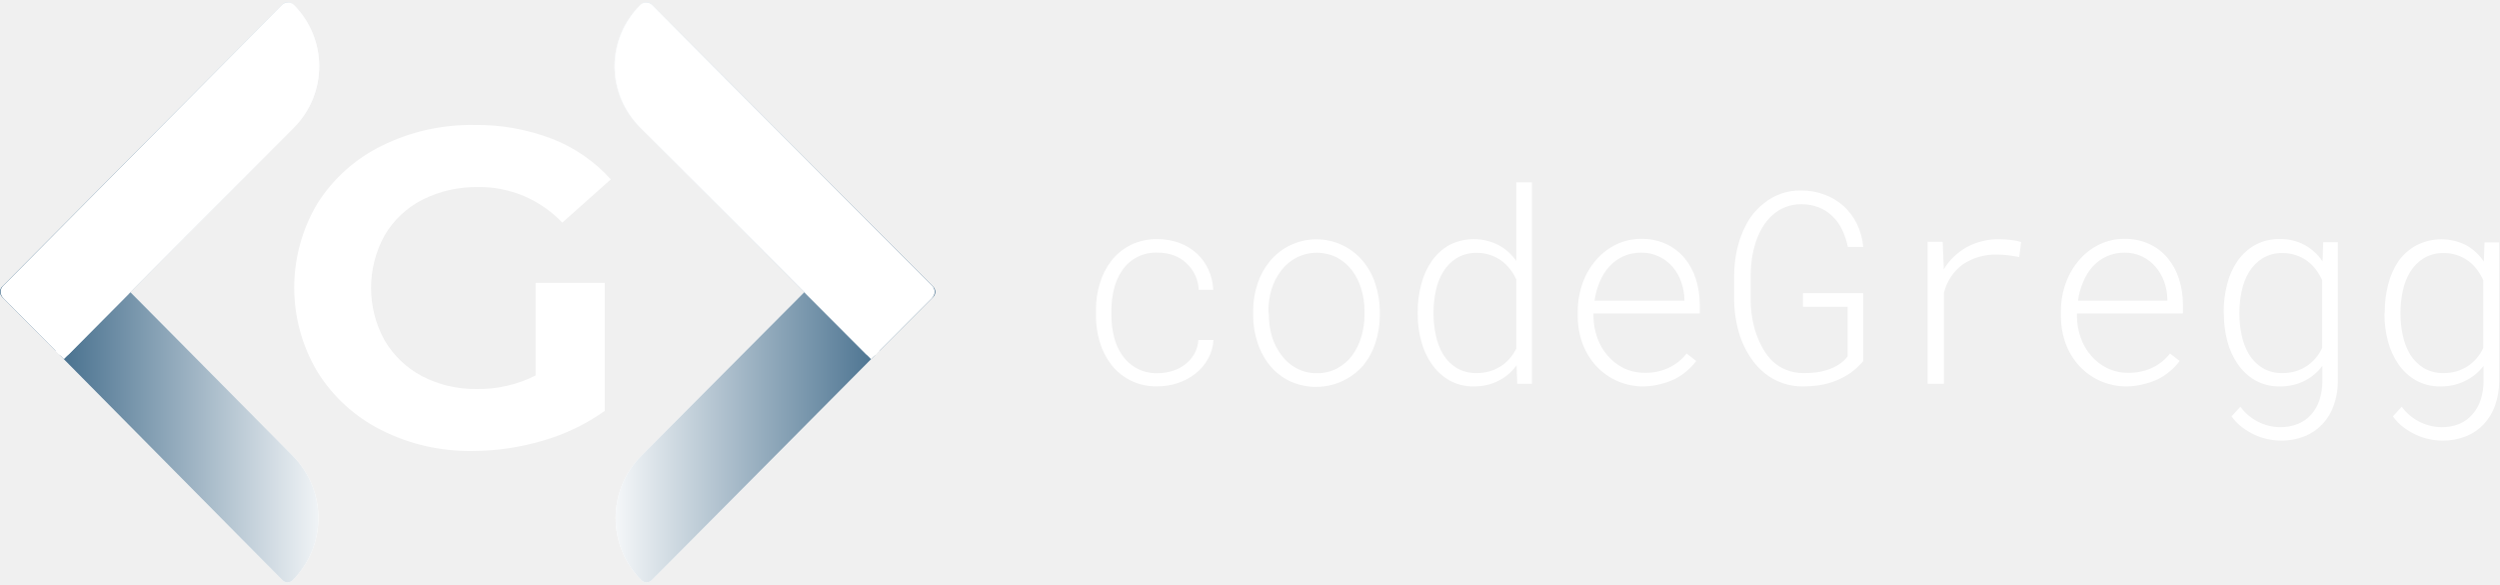
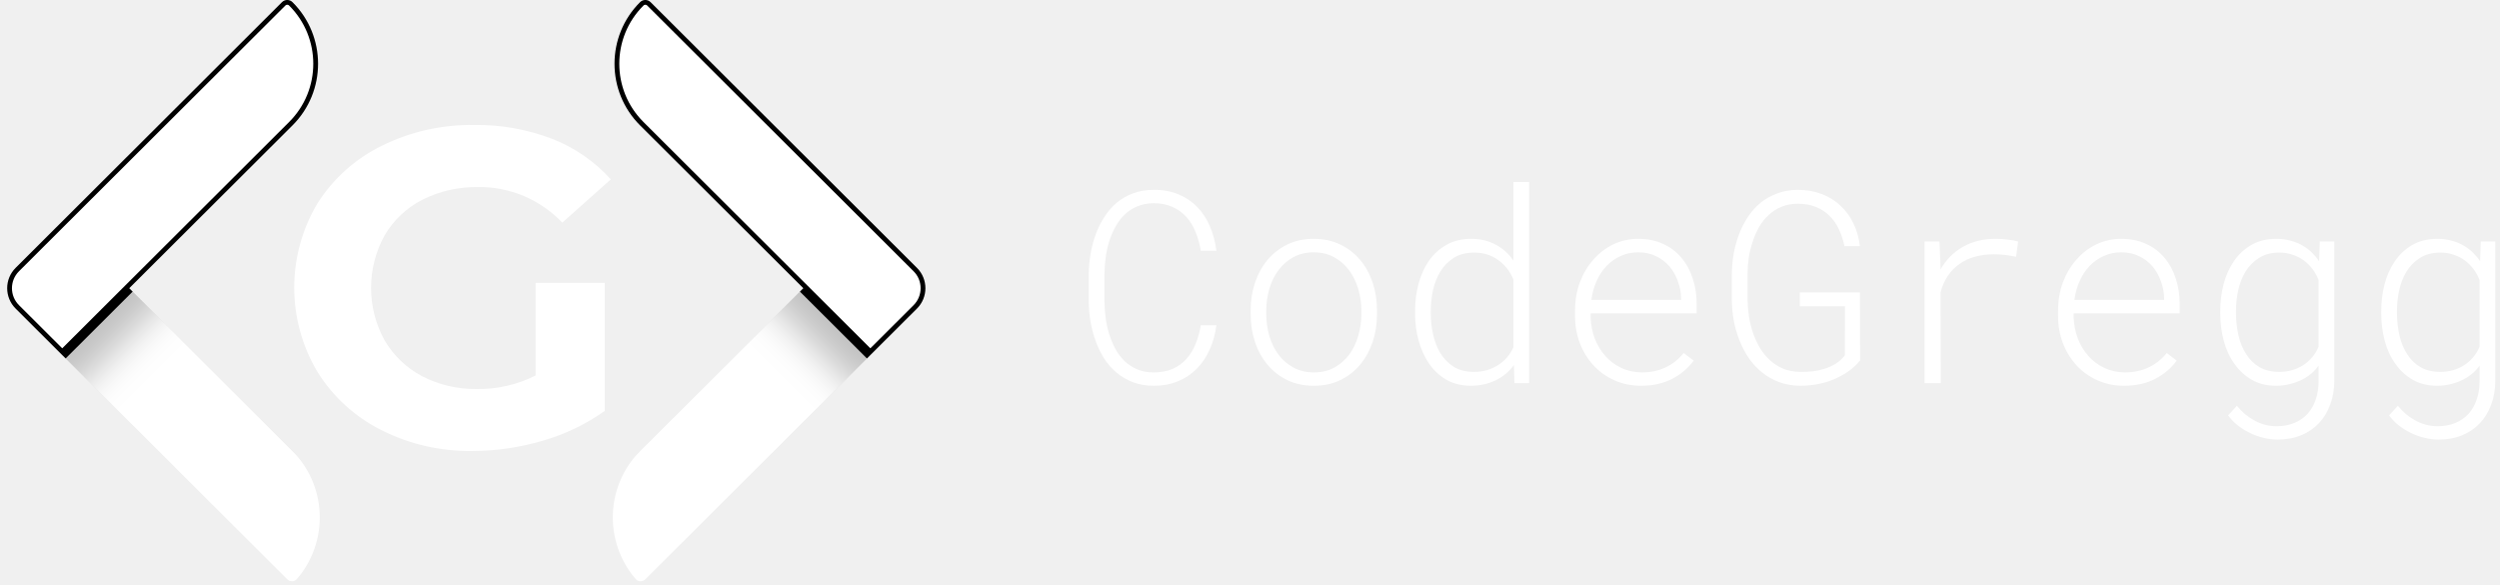
- <svg xmlns="http://www.w3.org/2000/svg" xmlns:xlink="http://www.w3.org/1999/xlink" width="261" height="61" viewBox="0 0 260.58 60.49">
-   <defs>
-     <linearGradient id="a" x1="-556.07" y1="350.75" x2="-557.07" y2="350.75" gradientTransform="matrix(33.28 0 0 -60.49 18541.67 21247.9)" gradientUnits="userSpaceOnUse">
-       <stop offset="0" stop-color="#fff" />
-       <stop offset="1" stop-color="#2f5d7f" />
-     </linearGradient>
-     <linearGradient id="b" x1="-557.15" y1="350.75" x2="-556.15" y2="350.75" gradientTransform="matrix(33.45 0 0 -60.49 18699.23 21246.13)" xlink:href="#a" />
-   </defs>
-   <g data-name="Layer 2">
-     <g data-name="Layer 1">
-       <g style="isolation:isolate" fill="#fff">
-         <path d="M120.72 38.69a5 5 0 0 0 1.56-.24 4.15 4.15 0 0 0 1.32-.69 3.65 3.65 0 0 0 .94-1.09 3.36 3.36 0 0 0 .42-1.44h1.57a4.44 4.44 0 0 1-.55 1.94 5.13 5.13 0 0 1-1.28 1.53 6.09 6.09 0 0 1-1.82 1 6.53 6.53 0 0 1-2.16.36 5.87 5.87 0 0 1-4.84-2.25 7.31 7.31 0 0 1-1.2-2.36 9.47 9.47 0 0 1-.4-2.77v-.58a9.4 9.4 0 0 1 .4-2.76 7.21 7.21 0 0 1 1.2-2.36 6 6 0 0 1 2-1.64 6.09 6.09 0 0 1 2.81-.62 6.5 6.5 0 0 1 2.28.39 5.58 5.58 0 0 1 1.82 1.1 5.18 5.18 0 0 1 1.21 1.67 5.69 5.69 0 0 1 .51 2.12H125a4 4 0 0 0-.39-1.55 4.07 4.07 0 0 0-.9-1.23 3.85 3.85 0 0 0-1.32-.81 4.61 4.61 0 0 0-1.65-.28A4.22 4.22 0 0 0 117 28a5.73 5.73 0 0 0-.84 1.92 9 9 0 0 0-.27 2.18v.58a9 9 0 0 0 .27 2.2 5.56 5.56 0 0 0 .84 1.92 4.4 4.4 0 0 0 1.48 1.36 4.33 4.33 0 0 0 2.24.53zM130.67 32.18a9 9 0 0 1 .47-2.85 7.28 7.28 0 0 1 1.29-2.33 6.31 6.31 0 0 1 9.68 0 7.12 7.12 0 0 1 1.3 2.38 9.25 9.25 0 0 1 .47 2.85v.45a9.26 9.26 0 0 1-.46 2.86 7.34 7.34 0 0 1-1.29 2.37 6.54 6.54 0 0 1-7.62 1.62 6.26 6.26 0 0 1-2.08-1.62 7.34 7.34 0 0 1-1.29-2.37 9 9 0 0 1-.47-2.86zm1.64.45a7.79 7.79 0 0 0 .33 2.27 6.18 6.18 0 0 0 1 1.94 4.65 4.65 0 0 0 1.55 1.34 4.34 4.34 0 0 0 2.14.51 4.29 4.29 0 0 0 2.12-.51 4.65 4.65 0 0 0 1.55-1.34 6.38 6.38 0 0 0 .95-1.94 7.79 7.79 0 0 0 .33-2.27v-.45a7.76 7.76 0 0 0-.33-2.25A6.18 6.18 0 0 0 141 28a4.83 4.83 0 0 0-1.56-1.35 4.7 4.7 0 0 0-4.26 0 4.76 4.76 0 0 0-1.59 1.35 6.16 6.16 0 0 0-1 1.94 7.76 7.76 0 0 0-.33 2.25zM147.83 32.27a10.63 10.63 0 0 1 .37-2.84 7.49 7.49 0 0 1 1.1-2.43 5.62 5.62 0 0 1 1.83-1.67 5.66 5.66 0 0 1 5.11 0 5.3 5.3 0 0 1 1.87 1.67v-8.2h1.63v21h-1.53l-.07-1.93a5.18 5.18 0 0 1-1.92 1.63 5.54 5.54 0 0 1-2.53.57 5.06 5.06 0 0 1-2.56-.63 5.79 5.79 0 0 1-1.83-1.69 7.34 7.34 0 0 1-1.1-2.4 10.5 10.5 0 0 1-.37-2.8zm1.65.28a10.22 10.22 0 0 0 .24 2.2 6.48 6.48 0 0 0 .77 2 4.35 4.35 0 0 0 1.4 1.4 4 4 0 0 0 2.1.53 4.68 4.68 0 0 0 1.32-.18 4.43 4.43 0 0 0 1.15-.51 4.3 4.3 0 0 0 .95-.81 4.87 4.87 0 0 0 .7-1.06v-7.19a4.85 4.85 0 0 0-.68-1.12 4.51 4.51 0 0 0-.92-.88 4.57 4.57 0 0 0-1.15-.57 4.18 4.18 0 0 0-1.34-.21 3.93 3.93 0 0 0-2.12.54 4.39 4.39 0 0 0-1.4 1.41 6.19 6.19 0 0 0-.78 2 10.32 10.32 0 0 0-.24 2.21zM171.44 40.07a6.64 6.64 0 0 1-5-2.13 7.27 7.27 0 0 1-1.41-2.3 8.19 8.19 0 0 1-.51-2.81v-.59a8.69 8.69 0 0 1 .53-3 7.55 7.55 0 0 1 1.4-2.37 6.52 6.52 0 0 1 2.09-1.6 6 6 0 0 1 2.59-.58 6 6 0 0 1 2.61.54 5.47 5.47 0 0 1 1.9 1.45 6.41 6.41 0 0 1 1.18 2.15 8.69 8.69 0 0 1 .42 2.64v1h-11.08v.32a6.66 6.66 0 0 0 .4 2.22 5.65 5.65 0 0 0 1.08 1.86 5.27 5.27 0 0 0 1.68 1.3 5 5 0 0 0 2.19.48 5.55 5.55 0 0 0 2.47-.51 5.08 5.08 0 0 0 1.89-1.5l1 .78a6 6 0 0 1-1 1.06 6.32 6.32 0 0 1-1.25.83 7.68 7.68 0 0 1-1.51.53 7.55 7.55 0 0 1-1.67.23zm-.31-13.94a4.45 4.45 0 0 0-1.84.37 4.57 4.57 0 0 0-1.46 1.05 5.49 5.49 0 0 0-1 1.58 7.29 7.29 0 0 0-.56 2h9.37v-.18a5.79 5.79 0 0 0-.34-1.79 4.91 4.91 0 0 0-.87-1.53 4.24 4.24 0 0 0-1.43-1.09 4.05 4.05 0 0 0-1.87-.41zM194.29 37.43a7.38 7.38 0 0 1-1.3 1.21 7.63 7.63 0 0 1-1.51.82 8.05 8.05 0 0 1-1.68.47 11.56 11.56 0 0 1-1.78.14 6.22 6.22 0 0 1-4-1.37 7 7 0 0 1-1.38-1.49 9.54 9.54 0 0 1-1-1.84 10.84 10.84 0 0 1-.59-2.06 12 12 0 0 1-.22-2.14v-2.79a12.42 12.42 0 0 1 .2-2.09 10.69 10.69 0 0 1 .56-2 9.45 9.45 0 0 1 .93-1.82 6.92 6.92 0 0 1 1.39-1.47 5.93 5.93 0 0 1 3.88-1.35 6.8 6.8 0 0 1 2.46.43 6.24 6.24 0 0 1 2 1.2 6.35 6.35 0 0 1 1.38 1.85 7.1 7.1 0 0 1 .66 2.4h-1.61a7.75 7.75 0 0 0-.59-1.78 4.83 4.83 0 0 0-1-1.41 4.36 4.36 0 0 0-1.41-.92 4.92 4.92 0 0 0-1.85-.34 4.42 4.42 0 0 0-3.07 1.19 5.55 5.55 0 0 0-1 1.25 7.94 7.94 0 0 0-.69 1.54 11.45 11.45 0 0 0-.39 1.66 13.87 13.87 0 0 0-.13 1.66v2.82a11.22 11.22 0 0 0 .16 1.71 9 9 0 0 0 .43 1.7 8.6 8.6 0 0 0 .72 1.57 5.49 5.49 0 0 0 1 1.29 4.49 4.49 0 0 0 1.38.87 4.69 4.69 0 0 0 1.77.34 9.22 9.22 0 0 0 1.27-.06 6.22 6.22 0 0 0 1.28-.28 4.9 4.9 0 0 0 1.16-.54 3.48 3.48 0 0 0 .94-.86v-5.17H188v-1.42h6.28zM208.52 24.73a10.16 10.16 0 0 1 1.23.08 5.33 5.33 0 0 1 1 .21l-.2 1.57c-.38-.08-.77-.14-1.15-.19a9 9 0 0 0-1.18-.07 6.08 6.08 0 0 0-3.52 1 5.19 5.19 0 0 0-2 3v9.47H201V25h1.57l.11 2.57v.3a6.53 6.53 0 0 1 2.39-2.31 6.91 6.91 0 0 1 3.45-.83zM221.85 40.07a6.83 6.83 0 0 1-2.85-.57 6.73 6.73 0 0 1-2.18-1.56 6.92 6.92 0 0 1-1.41-2.3 8.19 8.19 0 0 1-.51-2.81v-.59a8.45 8.45 0 0 1 .53-3 7.55 7.55 0 0 1 1.4-2.37 6.52 6.52 0 0 1 2.09-1.6 5.94 5.94 0 0 1 2.58-.58 6 6 0 0 1 2.62.54 5.47 5.47 0 0 1 1.9 1.45 6.41 6.41 0 0 1 1.18 2.15 8.69 8.69 0 0 1 .42 2.64v1h-11.05v.32a6.66 6.66 0 0 0 .4 2.22 5.65 5.65 0 0 0 1.08 1.86 5.27 5.27 0 0 0 1.68 1.3 4.92 4.92 0 0 0 2.19.48 5.55 5.55 0 0 0 2.47-.51 5.08 5.08 0 0 0 1.89-1.5l1 .78a6.46 6.46 0 0 1-1 1.06 6.32 6.32 0 0 1-1.25.83 7.78 7.78 0 0 1-1.52.53 7.4 7.4 0 0 1-1.66.23zm-.32-13.94a4.44 4.44 0 0 0-1.83.37 4.57 4.57 0 0 0-1.46 1.05 5.49 5.49 0 0 0-1 1.58 7.29 7.29 0 0 0-.56 2H226v-.18a5.78 5.78 0 0 0-.33-1.79 4.93 4.93 0 0 0-.88-1.53 4.2 4.2 0 0 0-1.38-1.08 4.06 4.06 0 0 0-1.88-.42zM231.87 32.27a11.05 11.05 0 0 1 .36-2.84 7.25 7.25 0 0 1 1.08-2.43 5.62 5.62 0 0 1 1.83-1.67 5.3 5.3 0 0 1 2.61-.62 5.23 5.23 0 0 1 2.55.61 5.33 5.33 0 0 1 1.88 1.72l.07-2h1.53v14.5a7.39 7.39 0 0 1-.43 2.49 5.38 5.38 0 0 1-1.18 1.97 5.26 5.26 0 0 1-1.86 1.27 6.43 6.43 0 0 1-2.47.45 6.86 6.86 0 0 1-2.76-.61 7.28 7.28 0 0 1-1.3-.79 5.09 5.09 0 0 1-1.09-1.13l.92-1a5.22 5.22 0 0 0 4.12 2.13 4.81 4.81 0 0 0 1.88-.34A3.75 3.75 0 0 0 241 43a4.27 4.27 0 0 0 .85-1.49 6.35 6.35 0 0 0 .31-1.9v-1.68a5.31 5.31 0 0 1-1.91 1.59 5.6 5.6 0 0 1-2.51.55 5.14 5.14 0 0 1-2.58-.63 5.66 5.66 0 0 1-1.82-1.69 7.54 7.54 0 0 1-1.09-2.4 10.91 10.91 0 0 1-.36-2.8zm1.64.28a10.22 10.22 0 0 0 .24 2.2 6.48 6.48 0 0 0 .77 2 4.35 4.35 0 0 0 1.4 1.4 3.94 3.94 0 0 0 2.1.53 4.8 4.8 0 0 0 1.33-.18 4.47 4.47 0 0 0 1.15-.53 4.68 4.68 0 0 0 .95-.83 4.81 4.81 0 0 0 .69-1.09V29a6.35 6.35 0 0 0-.67-1.13 4.36 4.36 0 0 0-.92-.9 4.29 4.29 0 0 0-1.15-.58 4 4 0 0 0-1.35-.22 3.9 3.9 0 0 0-2.12.54 4.39 4.39 0 0 0-1.4 1.41 6.19 6.19 0 0 0-.78 2 10.32 10.32 0 0 0-.24 2.21zM248.67 32.27a11.05 11.05 0 0 1 .36-2.84 7.68 7.68 0 0 1 1.08-2.43 5.55 5.55 0 0 1 1.89-1.65 5.7 5.7 0 0 1 5.15 0 5.33 5.33 0 0 1 1.85 1.71l.07-2h1.53v14.48a7.65 7.65 0 0 1-.42 2.49A5.55 5.55 0 0 1 259 44a5.18 5.18 0 0 1-1.86 1.27 6.42 6.42 0 0 1-2.46.45 6.6 6.6 0 0 1-1.37-.15 6.47 6.47 0 0 1-1.39-.46 7 7 0 0 1-1.31-.79 5.09 5.09 0 0 1-1.09-1.13l.92-1a5.23 5.23 0 0 0 4.13 2.13 4.8 4.8 0 0 0 1.87-.34 3.59 3.59 0 0 0 1.37-1 4.12 4.12 0 0 0 .85-1.49 6.05 6.05 0 0 0 .31-1.9v-1.66a5.31 5.31 0 0 1-1.97 1.59 5.6 5.6 0 0 1-2.51.55 5.07 5.07 0 0 1-2.57-.63 5.59 5.59 0 0 1-1.83-1.69 7.76 7.76 0 0 1-1.09-2.4 10.91 10.91 0 0 1-.36-2.8zm1.64.28a10.22 10.22 0 0 0 .24 2.2 6.48 6.48 0 0 0 .77 2 4.46 4.46 0 0 0 1.4 1.4 4 4 0 0 0 2.1.53 4.8 4.8 0 0 0 1.33-.18 4.7 4.7 0 0 0 1.16-.53 4.63 4.63 0 0 0 .94-.83 4.21 4.21 0 0 0 .69-1.09V29a5.8 5.8 0 0 0-.67-1.13 4.13 4.13 0 0 0-.92-.9 4.23 4.23 0 0 0-1.14-.58 4 4 0 0 0-1.36-.22 3.93 3.93 0 0 0-2.12.54 4.39 4.39 0 0 0-1.4 1.41 6.19 6.19 0 0 0-.78 2 10.32 10.32 0 0 0-.24 2.21z" />
+ <svg xmlns="http://www.w3.org/2000/svg" width="261" height="61" viewBox="0 0 261 61" fill="none">
+   <g clip-path="url(#clip0)">
+     <path d="M127.039 33.957H125.412C125.303 34.641 125.125 35.283 124.879 35.885C124.642 36.486 124.323 37.01 123.922 37.457C123.53 37.904 123.047 38.255 122.473 38.51C121.908 38.756 121.247 38.879 120.49 38.879C119.834 38.879 119.255 38.77 118.754 38.551C118.253 38.332 117.811 38.04 117.428 37.676C117.054 37.302 116.735 36.874 116.471 36.391C116.215 35.898 116.001 35.379 115.828 34.832C115.664 34.285 115.546 33.725 115.473 33.15C115.4 32.576 115.359 32.02 115.35 31.482V28.584C115.359 28.046 115.4 27.495 115.473 26.93C115.546 26.355 115.664 25.795 115.828 25.248C116.001 24.701 116.22 24.186 116.484 23.703C116.749 23.211 117.068 22.783 117.441 22.418C117.815 22.053 118.253 21.766 118.754 21.557C119.264 21.338 119.843 21.224 120.49 21.215C121.247 21.215 121.908 21.347 122.473 21.611C123.038 21.866 123.521 22.217 123.922 22.664C124.323 23.12 124.642 23.648 124.879 24.25C125.125 24.852 125.303 25.494 125.412 26.178H127.039C126.93 25.266 126.706 24.423 126.369 23.648C126.041 22.865 125.604 22.19 125.057 21.625C124.501 21.051 123.84 20.604 123.074 20.285C122.309 19.966 121.447 19.811 120.49 19.82C119.688 19.82 118.968 19.943 118.33 20.189C117.692 20.426 117.122 20.755 116.621 21.174C116.129 21.593 115.701 22.09 115.336 22.664C114.971 23.229 114.671 23.835 114.434 24.482C114.197 25.13 114.019 25.809 113.9 26.52C113.782 27.221 113.718 27.919 113.709 28.611V31.482C113.718 32.184 113.782 32.886 113.9 33.588C114.019 34.281 114.197 34.955 114.434 35.611C114.671 36.258 114.967 36.865 115.322 37.43C115.687 37.995 116.12 38.487 116.621 38.906C117.122 39.325 117.692 39.658 118.33 39.904C118.977 40.15 119.697 40.273 120.49 40.273C121.438 40.273 122.29 40.114 123.047 39.795C123.812 39.476 124.469 39.034 125.016 38.469C125.572 37.904 126.018 37.234 126.355 36.459C126.702 35.684 126.93 34.85 127.039 33.957Z" fill="white" />
+     <path d="M130.621 32.385V32.822C130.621 33.834 130.771 34.791 131.072 35.693C131.373 36.596 131.806 37.384 132.371 38.059C132.936 38.742 133.629 39.285 134.449 39.685C135.27 40.078 136.199 40.273 137.238 40.273C138.268 40.273 139.189 40.073 140 39.672C140.82 39.271 141.508 38.733 142.064 38.059C142.63 37.375 143.062 36.587 143.363 35.693C143.664 34.791 143.814 33.834 143.814 32.822V32.385C143.814 31.373 143.664 30.416 143.363 29.514C143.062 28.611 142.63 27.823 142.064 27.148C141.499 26.465 140.807 25.927 139.986 25.535C139.175 25.134 138.25 24.934 137.211 24.934C136.172 24.934 135.247 25.134 134.436 25.535C133.624 25.936 132.936 26.474 132.371 27.148C131.806 27.832 131.373 28.625 131.072 29.527C130.771 30.43 130.621 31.382 130.621 32.385ZM132.248 32.822V32.385C132.257 31.61 132.367 30.858 132.576 30.129C132.795 29.4 133.114 28.757 133.533 28.201C133.952 27.636 134.467 27.185 135.078 26.848C135.698 26.51 136.409 26.342 137.211 26.342C138.013 26.342 138.719 26.51 139.33 26.848C139.95 27.185 140.469 27.636 140.889 28.201C141.308 28.757 141.627 29.4 141.846 30.129C142.064 30.858 142.178 31.61 142.188 32.385V32.822C142.178 33.606 142.064 34.363 141.846 35.092C141.636 35.821 141.322 36.468 140.902 37.033C140.483 37.589 139.968 38.036 139.357 38.373C138.747 38.71 138.04 38.879 137.238 38.879C136.427 38.879 135.712 38.71 135.092 38.373C134.472 38.036 133.952 37.589 133.533 37.033C133.114 36.468 132.795 35.821 132.576 35.092C132.367 34.363 132.257 33.606 132.248 32.822Z" fill="white" />
+     <path d="M147.793 32.467V32.754C147.793 33.711 147.916 34.641 148.162 35.543C148.408 36.445 148.768 37.243 149.242 37.935C149.725 38.647 150.331 39.216 151.061 39.645C151.799 40.064 152.66 40.273 153.645 40.273C154.538 40.273 155.376 40.091 156.16 39.727C156.953 39.353 157.605 38.815 158.115 38.113L158.17 40H159.701V19H158.061V27.203C157.577 26.492 156.958 25.936 156.201 25.535C155.445 25.134 154.602 24.934 153.672 24.934C152.66 24.934 151.785 25.148 151.047 25.576C150.309 25.995 149.693 26.565 149.201 27.285C148.745 27.96 148.395 28.748 148.148 29.65C147.911 30.553 147.793 31.491 147.793 32.467ZM149.434 32.754V32.467C149.434 31.738 149.511 31.013 149.666 30.293C149.83 29.573 150.085 28.926 150.432 28.352C150.796 27.759 151.266 27.281 151.84 26.916C152.414 26.551 153.13 26.369 153.986 26.369C154.934 26.369 155.764 26.629 156.475 27.148C157.195 27.668 157.723 28.342 158.061 29.172V36.254C157.705 37.056 157.158 37.685 156.42 38.141C155.682 38.596 154.861 38.824 153.959 38.824C153.111 38.824 152.4 38.647 151.826 38.291C151.261 37.926 150.796 37.453 150.432 36.869C150.094 36.295 149.844 35.648 149.68 34.928C149.516 34.208 149.434 33.483 149.434 32.754Z" fill="white" />
+     <path d="M171.404 40.273C172.635 40.273 173.715 40.032 174.645 39.549C175.574 39.066 176.322 38.432 176.887 37.648L175.848 36.855C175.319 37.512 174.686 38.013 173.947 38.359C173.209 38.706 172.384 38.879 171.473 38.879C170.68 38.87 169.96 38.71 169.312 38.4C168.665 38.09 168.109 37.671 167.645 37.143C167.189 36.623 166.829 36.026 166.564 35.352C166.309 34.677 166.163 33.948 166.127 33.164V32.713H177.201V31.715C177.201 30.776 177.064 29.896 176.791 29.076C176.527 28.247 176.135 27.527 175.615 26.916C175.105 26.296 174.467 25.813 173.701 25.467C172.945 25.111 172.079 24.934 171.104 24.934C170.174 24.934 169.308 25.125 168.506 25.508C167.713 25.891 167.02 26.419 166.428 27.094C165.826 27.768 165.352 28.561 165.006 29.473C164.669 30.384 164.5 31.369 164.5 32.426V33.014C164.5 34.007 164.669 34.946 165.006 35.83C165.343 36.705 165.817 37.475 166.428 38.141C167.029 38.797 167.754 39.316 168.602 39.699C169.449 40.082 170.383 40.273 171.404 40.273ZM171.104 26.342C171.805 26.342 172.43 26.479 172.977 26.752C173.523 27.016 173.988 27.372 174.371 27.818C174.745 28.265 175.036 28.785 175.246 29.377C175.465 29.969 175.574 30.562 175.574 31.154V31.305H166.209C166.3 30.594 166.482 29.938 166.756 29.336C167.029 28.725 167.376 28.201 167.795 27.764C168.223 27.317 168.715 26.971 169.271 26.725C169.827 26.469 170.438 26.342 171.104 26.342Z" fill="white" />
+     <path d="M194.277 37.621L194.25 30.525H187.975V31.975H192.691L192.678 37.102C192.413 37.448 192.099 37.735 191.734 37.963C191.379 38.182 190.992 38.359 190.572 38.496C190.162 38.624 189.734 38.715 189.287 38.77C188.85 38.815 188.426 38.833 188.016 38.824C187.368 38.815 186.781 38.706 186.252 38.496C185.732 38.277 185.272 37.986 184.871 37.621C184.461 37.247 184.11 36.819 183.818 36.336C183.527 35.844 183.285 35.324 183.094 34.777C182.902 34.221 182.761 33.652 182.67 33.068C182.579 32.485 182.529 31.915 182.52 31.359V28.557C182.52 28.019 182.561 27.467 182.643 26.902C182.734 26.328 182.87 25.772 183.053 25.234C183.226 24.697 183.449 24.186 183.723 23.703C183.996 23.22 184.329 22.801 184.721 22.445C185.113 22.081 185.559 21.794 186.061 21.584C186.571 21.374 187.145 21.27 187.783 21.27C188.485 21.27 189.105 21.379 189.643 21.598C190.189 21.816 190.663 22.122 191.064 22.514C191.465 22.906 191.794 23.375 192.049 23.922C192.313 24.469 192.509 25.061 192.637 25.699H194.25C194.15 24.824 193.922 24.027 193.566 23.307C193.22 22.587 192.764 21.967 192.199 21.447C191.643 20.928 190.987 20.527 190.23 20.244C189.483 19.962 188.667 19.82 187.783 19.82C186.99 19.82 186.27 19.943 185.623 20.189C184.976 20.426 184.397 20.75 183.887 21.16C183.376 21.579 182.934 22.072 182.561 22.637C182.187 23.202 181.877 23.808 181.631 24.455C181.385 25.102 181.198 25.777 181.07 26.479C180.952 27.18 180.888 27.882 180.879 28.584V31.359C180.888 32.079 180.956 32.795 181.084 33.506C181.221 34.217 181.421 34.9 181.686 35.557C181.95 36.222 182.278 36.842 182.67 37.416C183.062 37.981 183.522 38.473 184.051 38.893C184.57 39.312 185.158 39.645 185.814 39.891C186.48 40.137 187.214 40.264 188.016 40.273C188.699 40.273 189.365 40.205 190.012 40.068C190.668 39.941 191.288 39.731 191.871 39.44C192.318 39.239 192.746 38.988 193.156 38.688C193.566 38.387 193.94 38.031 194.277 37.621Z" fill="white" />
+     <path d="M208.51 24.934C207.17 24.924 206.003 25.203 205.01 25.768C204.025 26.333 203.246 27.121 202.672 28.133L202.658 27.477L202.562 25.207H201.004V40H202.699L202.672 30.525C202.854 29.851 203.114 29.268 203.451 28.775C203.798 28.274 204.203 27.864 204.668 27.545C205.151 27.199 205.693 26.948 206.295 26.793C206.906 26.629 207.557 26.547 208.25 26.547C208.651 26.547 209.043 26.57 209.426 26.615C209.809 26.661 210.187 26.725 210.561 26.807L210.779 25.221C210.497 25.13 210.146 25.061 209.727 25.016C209.316 24.961 208.911 24.934 208.51 24.934Z" fill="white" />
+     <path d="M221.854 40.273C223.084 40.273 224.164 40.032 225.094 39.549C226.023 39.066 226.771 38.432 227.336 37.648L226.297 36.855C225.768 37.512 225.135 38.013 224.396 38.359C223.658 38.706 222.833 38.879 221.922 38.879C221.129 38.87 220.409 38.71 219.762 38.4C219.115 38.09 218.559 37.671 218.094 37.143C217.638 36.623 217.278 36.026 217.014 35.352C216.758 34.677 216.613 33.948 216.576 33.164V32.713H227.65V31.715C227.65 30.776 227.514 29.896 227.24 29.076C226.976 28.247 226.584 27.527 226.064 26.916C225.554 26.296 224.916 25.813 224.15 25.467C223.394 25.111 222.528 24.934 221.553 24.934C220.623 24.934 219.757 25.125 218.955 25.508C218.162 25.891 217.469 26.419 216.877 27.094C216.275 27.768 215.801 28.561 215.455 29.473C215.118 30.384 214.949 31.369 214.949 32.426V33.014C214.949 34.007 215.118 34.946 215.455 35.83C215.792 36.705 216.266 37.475 216.877 38.141C217.479 38.797 218.203 39.316 219.051 39.699C219.898 40.082 220.833 40.273 221.854 40.273ZM221.553 26.342C222.255 26.342 222.879 26.479 223.426 26.752C223.973 27.016 224.438 27.372 224.82 27.818C225.194 28.265 225.486 28.785 225.695 29.377C225.914 29.969 226.023 30.562 226.023 31.154V31.305H216.658C216.749 30.594 216.932 29.938 217.205 29.336C217.479 28.725 217.825 28.201 218.244 27.764C218.673 27.317 219.165 26.971 219.721 26.725C220.277 26.469 220.887 26.342 221.553 26.342Z" fill="white" />
+     <path d="M231.889 32.467V32.754C231.889 33.72 232.012 34.668 232.258 35.598C232.504 36.518 232.882 37.325 233.393 38.018C233.876 38.701 234.477 39.248 235.197 39.658C235.917 40.068 236.765 40.273 237.74 40.273C238.232 40.273 238.706 40.214 239.162 40.096C239.627 39.986 240.06 39.827 240.461 39.617C240.798 39.444 241.108 39.239 241.391 39.002C241.682 38.756 241.938 38.478 242.156 38.168V39.795C242.156 40.497 242.056 41.135 241.855 41.709C241.664 42.283 241.386 42.775 241.021 43.185C240.639 43.605 240.174 43.928 239.627 44.156C239.089 44.384 238.469 44.498 237.768 44.498C237.321 44.498 236.893 44.439 236.482 44.32C236.081 44.211 235.699 44.047 235.334 43.828C235.033 43.664 234.737 43.459 234.445 43.213C234.163 42.967 233.889 42.684 233.625 42.365L232.709 43.363C233.001 43.764 233.333 44.111 233.707 44.402C234.09 44.703 234.486 44.954 234.896 45.154C235.38 45.4 235.876 45.583 236.387 45.701C236.897 45.829 237.394 45.893 237.877 45.893C238.788 45.893 239.609 45.742 240.338 45.441C241.067 45.141 241.687 44.717 242.197 44.17C242.708 43.632 243.1 42.985 243.373 42.228C243.656 41.481 243.797 40.652 243.797 39.74V25.207H242.279L242.211 27.271C242.001 26.953 241.76 26.661 241.486 26.396C241.222 26.132 240.93 25.904 240.611 25.713C240.21 25.458 239.768 25.266 239.285 25.139C238.811 25.002 238.305 24.934 237.768 24.934C236.738 24.934 235.849 25.152 235.102 25.59C234.363 26.027 233.757 26.602 233.283 27.312C232.809 28.014 232.458 28.807 232.23 29.691C232.003 30.576 231.889 31.501 231.889 32.467ZM233.529 32.754V32.467C233.529 31.738 233.607 31.018 233.762 30.307C233.917 29.596 234.163 28.958 234.5 28.393C234.855 27.8 235.325 27.317 235.908 26.943C236.492 26.561 237.216 26.369 238.082 26.369C238.565 26.369 239.016 26.442 239.436 26.588C239.864 26.725 240.251 26.921 240.598 27.176C240.944 27.431 241.249 27.732 241.514 28.078C241.778 28.424 241.992 28.812 242.156 29.24V36.185C241.992 36.596 241.769 36.965 241.486 37.293C241.213 37.621 240.898 37.899 240.543 38.127C240.188 38.355 239.8 38.528 239.381 38.647C238.962 38.765 238.52 38.824 238.055 38.824C237.253 38.824 236.564 38.66 235.99 38.332C235.416 37.995 234.956 37.548 234.609 36.992C234.236 36.427 233.962 35.771 233.789 35.023C233.625 34.267 233.538 33.51 233.529 32.754Z" fill="white" />
+     <path d="M248.705 32.467V32.754C248.705 33.72 248.828 34.668 249.074 35.598C249.32 36.518 249.699 37.325 250.209 38.018C250.692 38.701 251.294 39.248 252.014 39.658C252.734 40.068 253.581 40.273 254.557 40.273C255.049 40.273 255.523 40.214 255.979 40.096C256.443 39.986 256.876 39.827 257.277 39.617C257.615 39.444 257.924 39.239 258.207 39.002C258.499 38.756 258.754 38.478 258.973 38.168V39.795C258.973 40.497 258.872 41.135 258.672 41.709C258.48 42.283 258.202 42.775 257.838 43.185C257.455 43.605 256.99 43.928 256.443 44.156C255.906 44.384 255.286 44.498 254.584 44.498C254.137 44.498 253.709 44.439 253.299 44.32C252.898 44.211 252.515 44.047 252.15 43.828C251.85 43.664 251.553 43.459 251.262 43.213C250.979 42.967 250.706 42.684 250.441 42.365L249.525 43.363C249.817 43.764 250.15 44.111 250.523 44.402C250.906 44.703 251.303 44.954 251.713 45.154C252.196 45.4 252.693 45.583 253.203 45.701C253.714 45.829 254.21 45.893 254.693 45.893C255.605 45.893 256.425 45.742 257.154 45.441C257.883 45.141 258.503 44.717 259.014 44.17C259.524 43.632 259.916 42.985 260.189 42.228C260.472 41.481 260.613 40.652 260.613 39.74V25.207H259.096L259.027 27.271C258.818 26.953 258.576 26.661 258.303 26.396C258.038 26.132 257.747 25.904 257.428 25.713C257.027 25.458 256.585 25.266 256.102 25.139C255.628 25.002 255.122 24.934 254.584 24.934C253.554 24.934 252.665 25.152 251.918 25.59C251.18 26.027 250.574 26.602 250.1 27.312C249.626 28.014 249.275 28.807 249.047 29.691C248.819 30.576 248.705 31.501 248.705 32.467ZM250.346 32.754V32.467C250.346 31.738 250.423 31.018 250.578 30.307C250.733 29.596 250.979 28.958 251.316 28.393C251.672 27.8 252.141 27.317 252.725 26.943C253.308 26.561 254.033 26.369 254.898 26.369C255.382 26.369 255.833 26.442 256.252 26.588C256.68 26.725 257.068 26.921 257.414 27.176C257.76 27.431 258.066 27.732 258.33 28.078C258.594 28.424 258.809 28.812 258.973 29.24V36.185C258.809 36.596 258.585 36.965 258.303 37.293C258.029 37.621 257.715 37.899 257.359 38.127C257.004 38.355 256.617 38.528 256.197 38.647C255.778 38.765 255.336 38.824 254.871 38.824C254.069 38.824 253.381 38.66 252.807 38.332C252.232 37.995 251.772 37.548 251.426 36.992C251.052 36.427 250.779 35.771 250.605 35.023C250.441 34.267 250.355 33.51 250.346 32.754Z" fill="white" />
+     <path d="M55.94 29.533H63.162V42.895C61.205 44.285 59.028 45.335 56.721 46C54.331 46.71 51.852 47.074 49.359 47.082C46.044 47.136 42.764 46.383 39.804 44.888C37.071 43.515 34.77 41.415 33.153 38.818C31.567 36.161 30.73 33.124 30.73 30.029C30.73 26.934 31.567 23.897 33.153 21.24C34.789 18.657 37.108 16.576 39.854 15.23C42.853 13.745 46.163 12.996 49.51 13.047C52.291 13.007 55.054 13.496 57.653 14.489C60.003 15.402 62.106 16.853 63.793 18.726L58.724 23.243C57.591 22.047 56.221 21.099 54.702 20.459C53.183 19.82 51.548 19.502 49.9 19.527C47.896 19.498 45.913 19.951 44.121 20.849C42.473 21.687 41.099 22.98 40.165 24.576C39.239 26.253 38.753 28.138 38.753 30.054C38.753 31.971 39.239 33.855 40.165 35.533C41.096 37.116 42.448 38.409 44.071 39.269C45.84 40.184 47.809 40.645 49.8 40.611C51.931 40.647 54.039 40.162 55.94 39.199V29.533Z" fill="white" />
+     <mask id="mask0" mask-type="alpha" maskUnits="userSpaceOnUse" x="0" y="-1" width="34" height="62">
+       <path fill-rule="evenodd" clip-rule="evenodd" d="M13.5 30.089L30.55 13.089C34.109 9.54 34.109 3.775 30.55 0.225C30.246 -0.078 29.754 -0.078 29.45 0.225L1.631 27.965C0.455 29.137 0.455 31.041 1.631 32.214L6.469 37.038C6.472 37.041 6.475 37.044 6.478 37.047L6.5 37.069L30.5 61C34.363 57.148 34.363 50.892 30.5 47.04L13.5 30.089Z" fill="white" />
+     </mask>
+     <g mask="url(#mask0)">
+       <path d="M6.478 37.047L29.95 60.452C30.254 60.755 30.746 60.755 31.05 60.452C34.609 56.903 34.609 51.138 31.05 47.589L7.522 24.129C7.234 23.841 6.766 23.841 6.478 24.129C2.903 27.693 2.903 33.483 6.478 37.047Z" fill="white" />
+       <g filter="url(#filter0_d)">
+         <path d="M30.55 13.089L6.5 37.069L1.631 32.214C0.455 31.041 0.455 29.137 1.631 27.965L29.45 0.225C29.754 -0.078 30.246 -0.078 30.55 0.225C34.109 3.774 34.109 9.54 30.55 13.089Z" fill="white" />
+         <path d="M30.55 13.089L6.5 37.069L1.631 32.214C0.455 31.041 0.455 29.137 1.631 27.965L29.45 0.225C29.754 -0.078 30.246 -0.078 30.55 0.225C34.109 3.774 34.109 9.54 30.55 13.089Z" stroke="black" />
      </g>
-       <path d="M13.6 30.25l16.93 17.06a9.19 9.19 0 0 1 0 12.95.74.74 0 0 1-.54.23.73.73 0 0 1-.54-.23l-22.81-23zm-13.38.51l5.88 5.93a.77.77 0 0 0 1.09 0L30.68 13a8.94 8.94 0 0 0 0-12.6l-.17-.17A.73.73 0 0 0 30 0a.74.74 0 0 0-.54.23L.22 29.66a.78.78 0 0 0 0 1.1z" fill="#fff" />
-       <path d="M13.6 30.25l16.93 17.06a9.19 9.19 0 0 1 0 12.95.74.74 0 0 1-.54.23.73.73 0 0 1-.54-.23L5.78 36.35zm-13.37.51l5.89 5.93a.76.76 0 0 0 1.08 0L30.7 13a9 9 0 0 0 0-12.6l-.17-.17A.74.74 0 0 0 30 0a.73.73 0 0 0-.54.23L.23 29.66a.78.78 0 0 0 0 1.1z" fill="url(#a)" />
-       <path d="M.32 30.84l6.34 6.39 24-24.13a9.1 9.1 0 0 0 0-12.79.89.89 0 0 0-1.25 0L.33 29.58a.88.88 0 0 0 0 1.26z" fill="#fff" />
-       <g>
-         <path d="M83.87 30.25l-17 17.06a9.17 9.17 0 0 0 0 12.95.74.74 0 0 0 .54.23.76.76 0 0 0 .55-.23l22.89-23zm13.43.51l-5.92 5.93a.78.78 0 0 1-.54.23.81.81 0 0 1-.55-.23L66.68 13a8.92 8.92 0 0 1 0-12.6l.17-.17a.77.77 0 0 1 1.09 0L97.3 29.67a.77.77 0 0 1 0 1.09z" fill="#fff" />
-         <path d="M83.87 30.25l-17 17.06a9.17 9.17 0 0 0 0 12.95.74.74 0 0 0 .54.23.76.76 0 0 0 .55-.23l23.75-23.91zm13.43.51l-5.92 5.93a.78.78 0 0 1-.54.23.81.81 0 0 1-.55-.23L66.68 13a8.92 8.92 0 0 1 0-12.6l.17-.17a.77.77 0 0 1 1.09 0L97.3 29.67a.77.77 0 0 1 0 1.09z" fill="url(#b)" />
-         <path d="M97.21 30.84l-6.38 6.39L66.76 13.1a9.07 9.07 0 0 1 0-12.79.89.89 0 0 1 1.24 0l29.2 29.27a.88.88 0 0 1 0 1.26z" fill="#fff" />
+     </g>
+     <mask id="mask1" mask-type="alpha" maskUnits="userSpaceOnUse" x="64" y="-1" width="33" height="62">
+       <path fill-rule="evenodd" clip-rule="evenodd" d="M83.9 30.089L66.85 13.089C63.29 9.54 63.29 3.774 66.85 0.225C67.154 -0.078 67.645 -0.078 67.949 0.225L95.769 27.965C96.945 29.137 96.945 31.041 95.769 32.214L90.924 37.045C90.923 37.045 90.922 37.046 90.922 37.047L90.9 37.069L66.9 61C63.037 57.148 63.037 50.892 66.9 47.04L83.9 30.089Z" fill="white" />
+     </mask>
+     <g mask="url(#mask1)">
+       <path d="M90.922 37.047L67.449 60.452C67.145 60.755 66.654 60.755 66.35 60.452C62.79 56.903 62.79 51.138 66.35 47.588L89.877 24.129C90.166 23.841 90.633 23.841 90.922 24.129C94.496 27.693 94.496 33.483 90.922 37.047Z" fill="white" />
+       <g filter="url(#filter1_d)">
+         <path d="M66.85 13.089L90.9 37.069L95.769 32.214C96.945 31.041 96.945 29.137 95.769 27.965L67.949 0.225C67.645 -0.078 67.154 -0.078 66.85 0.225C63.29 3.774 63.29 9.54 66.85 13.089Z" fill="white" />
+         <path d="M66.85 13.089L90.9 37.069L95.769 32.214C96.945 31.041 96.945 29.137 95.769 27.965L67.949 0.225C67.645 -0.078 67.154 -0.078 66.85 0.225C63.29 3.774 63.29 9.54 66.85 13.089Z" stroke="black" />
      </g>
-       <path d="M55.85 29.28h7.21v13.34a21.26 21.26 0 0 1-6.43 3.1 26.1 26.1 0 0 1-7.35 1.08 20.43 20.43 0 0 1-9.54-2.19 16.6 16.6 0 0 1-6.64-6.06 17.12 17.12 0 0 1 0-17.55 16.53 16.53 0 0 1 6.69-6 21 21 0 0 1 9.64-2.18 21.89 21.89 0 0 1 8.13 1.44 16.08 16.08 0 0 1 6.13 4.23L58.63 23a11.89 11.89 0 0 0-8.81-3.71 12.47 12.47 0 0 0-5.77 1.32 9.64 9.64 0 0 0-3.95 3.72 11.32 11.32 0 0 0 0 10.94A9.91 9.91 0 0 0 44 39a12 12 0 0 0 5.72 1.34 13.08 13.08 0 0 0 6.13-1.41z" fill="#fff" />
    </g>
  </g>
+   <defs>
+     <filter id="filter0_d" x="-3.251" y="-0.002" width="40.471" height="45.071" filterUnits="userSpaceOnUse" color-interpolation-filters="sRGB">
+       <feFlood flood-opacity="0" result="BackgroundImageFix" />
+       <feColorMatrix in="SourceAlpha" type="matrix" values="0 0 0 0 0 0 0 0 0 0 0 0 0 0 0 0 0 0 127 0" />
+       <feOffset dy="4" />
+       <feGaussianBlur stdDeviation="2" />
+       <feColorMatrix type="matrix" values="0 0 0 0 0 0 0 0 0 0 0 0 0 0 0 0 0 0 0.25 0" />
+       <feBlend mode="normal" in2="BackgroundImageFix" result="effect1_dropShadow" />
+       <feBlend mode="normal" in="SourceGraphic" in2="effect1_dropShadow" result="shape" />
+     </filter>
+     <filter id="filter1_d" x="60.18" y="-0.002" width="40.471" height="45.071" filterUnits="userSpaceOnUse" color-interpolation-filters="sRGB">
+       <feFlood flood-opacity="0" result="BackgroundImageFix" />
+       <feColorMatrix in="SourceAlpha" type="matrix" values="0 0 0 0 0 0 0 0 0 0 0 0 0 0 0 0 0 0 127 0" />
+       <feOffset dy="4" />
+       <feGaussianBlur stdDeviation="2" />
+       <feColorMatrix type="matrix" values="0 0 0 0 0 0 0 0 0 0 0 0 0 0 0 0 0 0 0.25 0" />
+       <feBlend mode="normal" in2="BackgroundImageFix" result="effect1_dropShadow" />
+       <feBlend mode="normal" in="SourceGraphic" in2="effect1_dropShadow" result="shape" />
+     </filter>
+     <clipPath id="clip0">
+       <rect width="261" height="61" fill="white" />
+     </clipPath>
+   </defs>
</svg>
